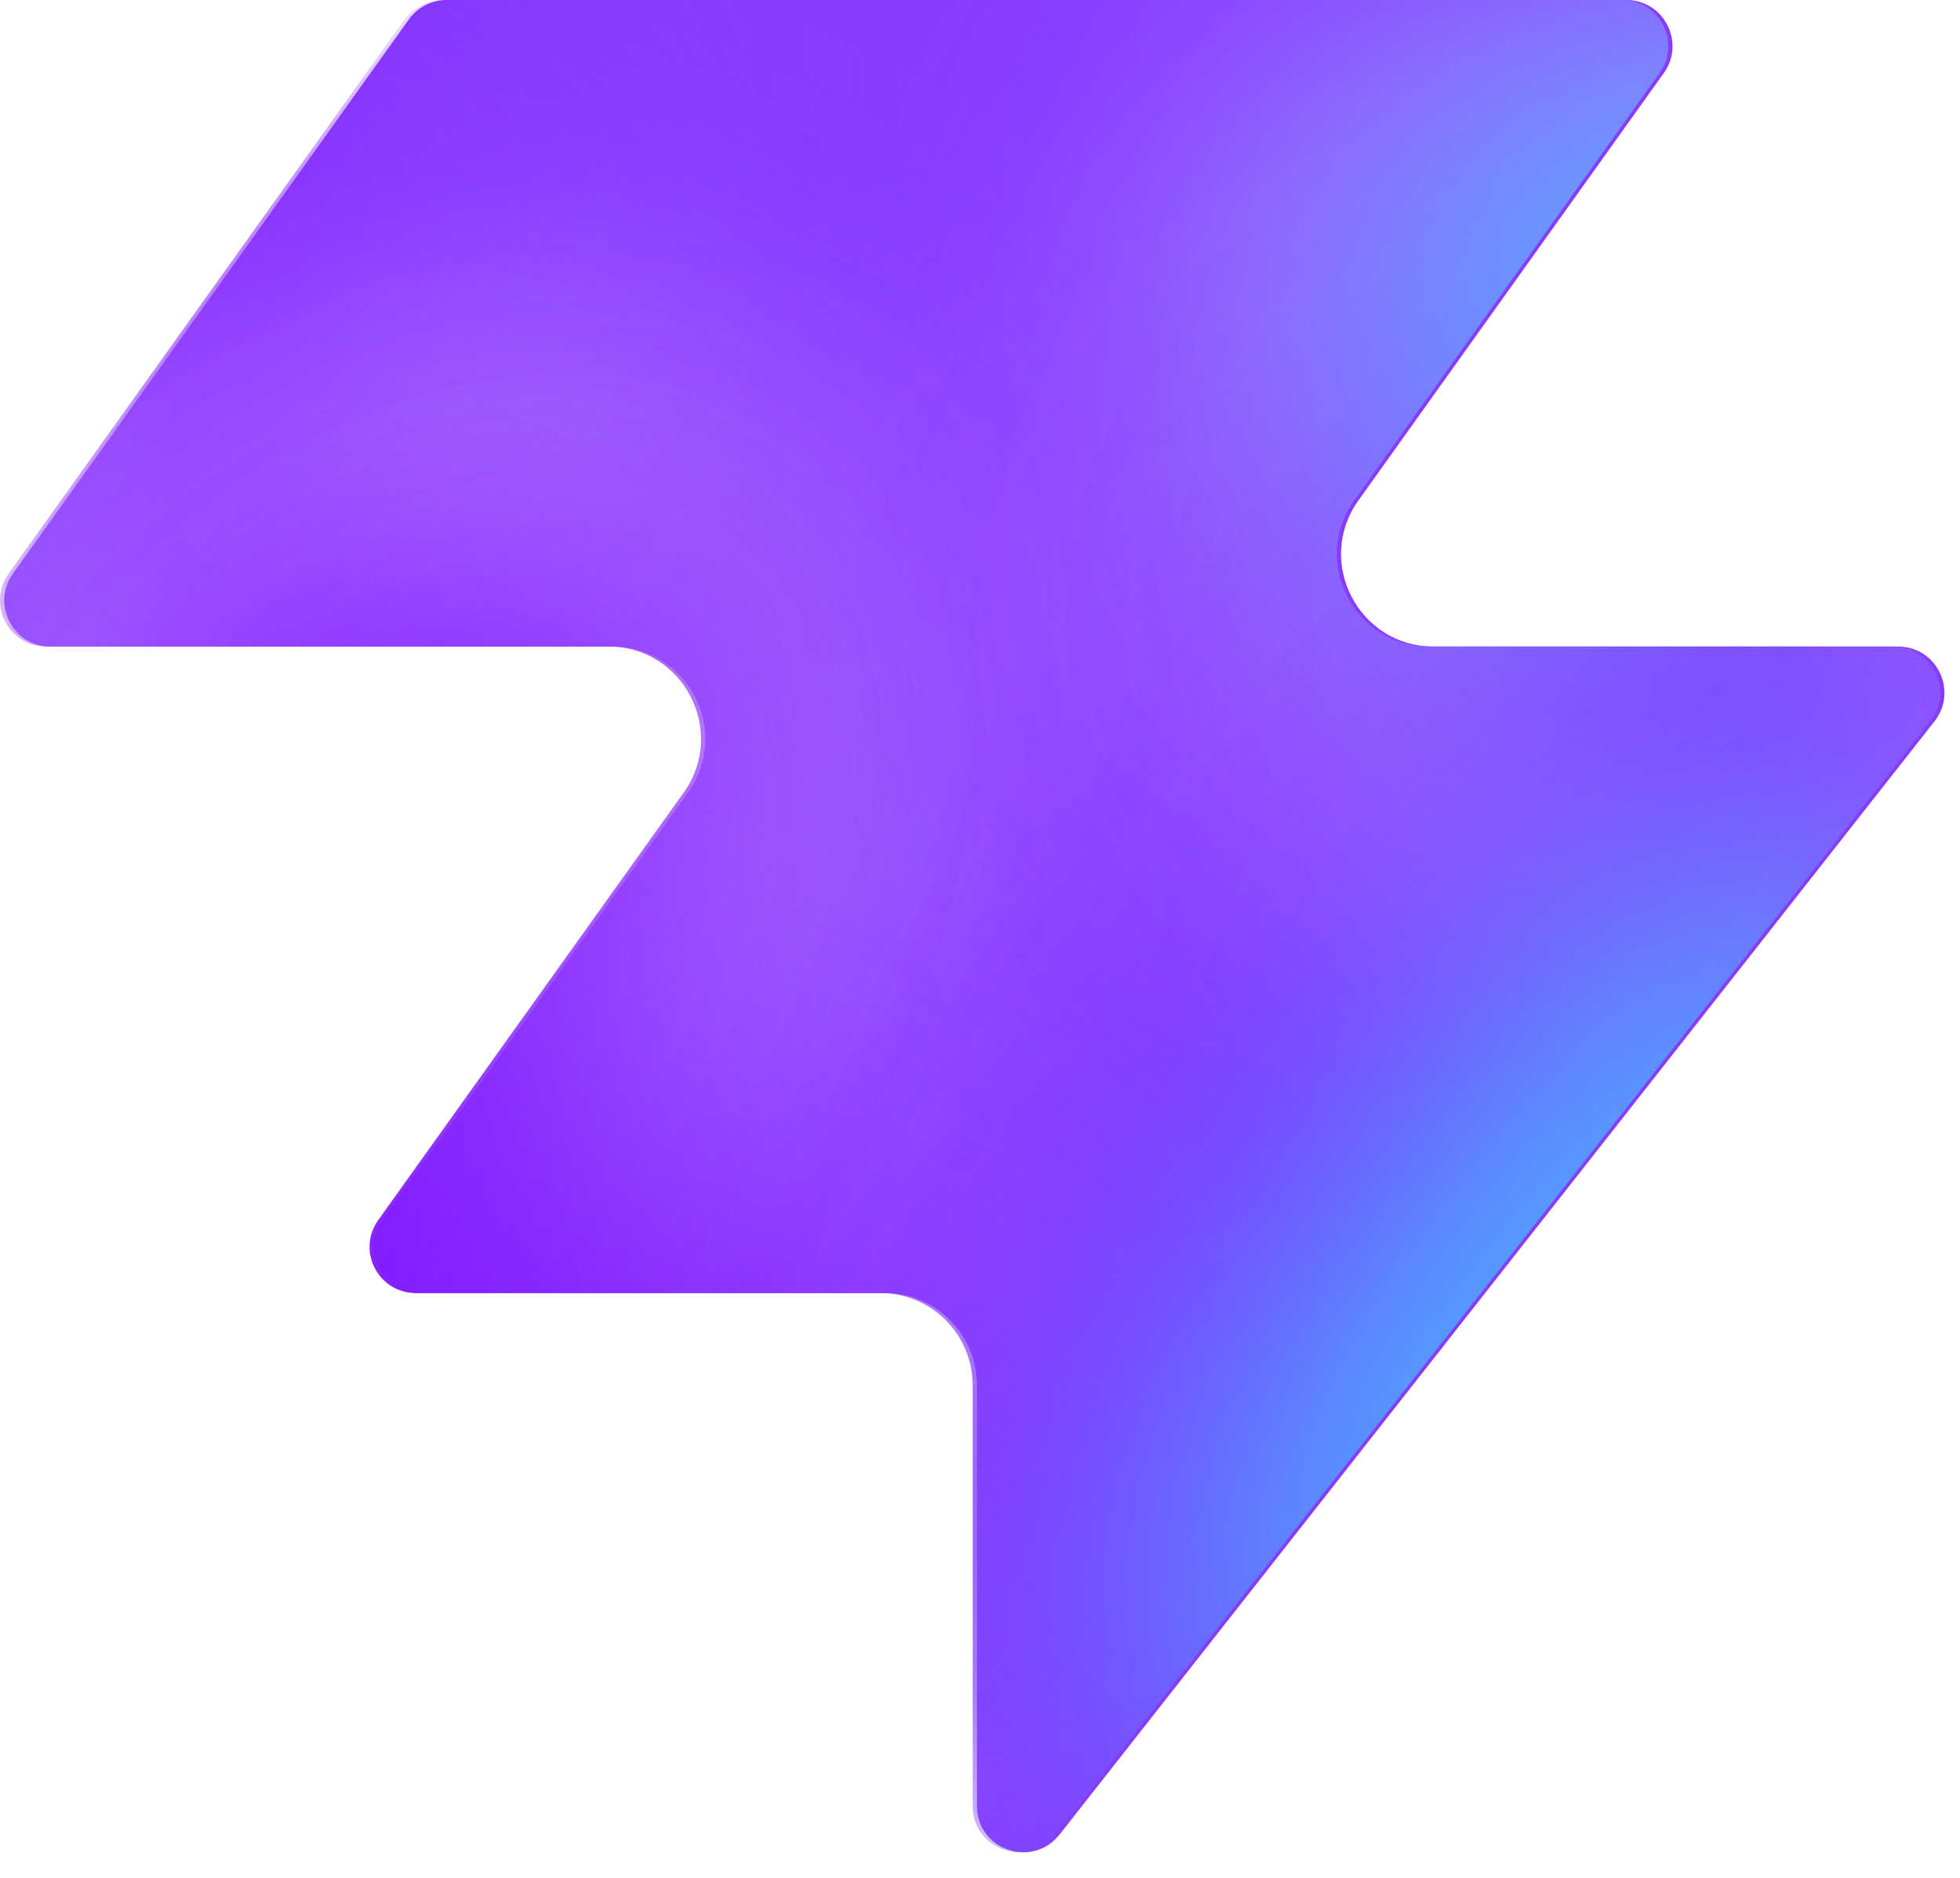
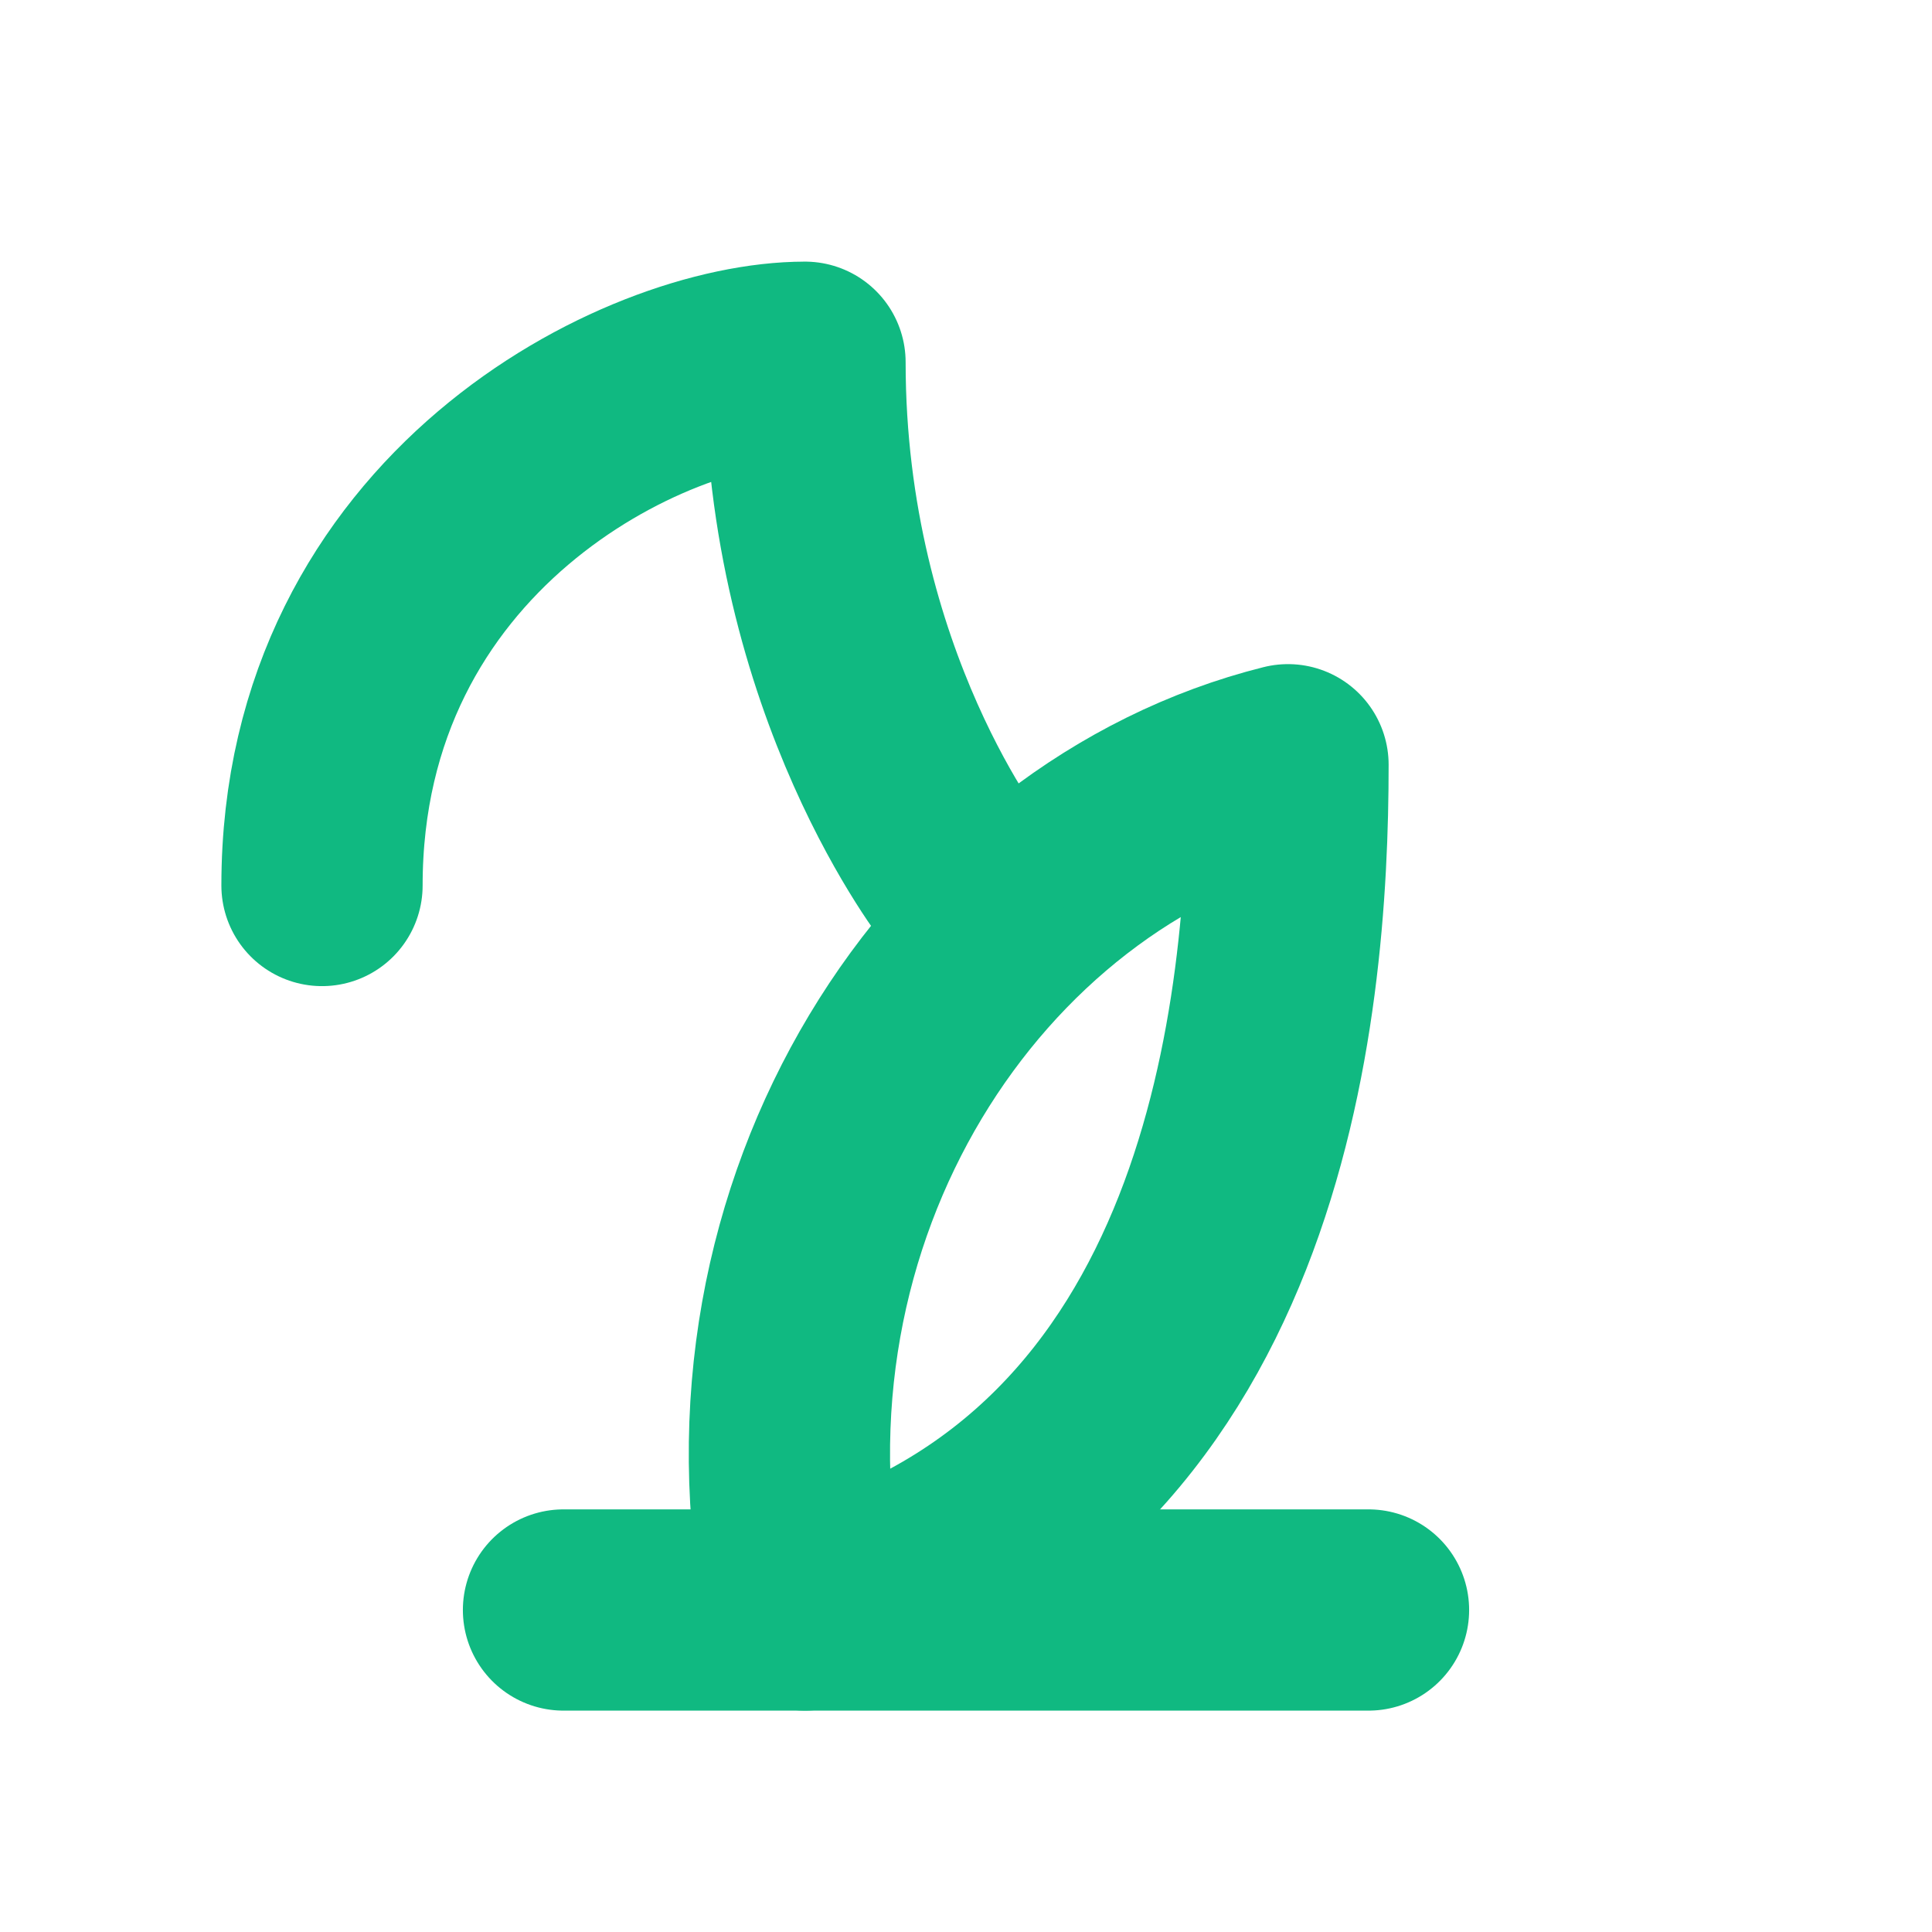
- <svg xmlns="http://www.w3.org/2000/svg" width="48" height="46" fill="none" viewBox="0 0 48 46">
-   <path fill="#863bff" d="M25.946 44.938c-.664.845-2.021.375-2.021-.698V33.937a2.26 2.26 0 0 0-2.262-2.262H10.287c-.92 0-1.456-1.04-.92-1.788l7.48-10.471c1.07-1.497 0-3.578-1.842-3.578H1.237c-.92 0-1.456-1.04-.92-1.788L10.013.474c.214-.297.556-.474.92-.474h28.894c.92 0 1.456 1.04.92 1.788l-7.48 10.471c-1.07 1.498 0 3.579 1.842 3.579h11.377c.943 0 1.473 1.088.89 1.83L25.947 44.94z" style="fill:#863bff;fill:color(display-p3 .525 .23 1);fill-opacity:1" />
-   <mask id="a" width="48" height="46" x="0" y="0" maskUnits="userSpaceOnUse" style="mask-type:alpha">
-     <path fill="#000" d="M25.842 44.938c-.664.844-2.021.375-2.021-.698V33.937a2.26 2.26 0 0 0-2.262-2.262H10.183c-.92 0-1.456-1.04-.92-1.788l7.48-10.471c1.07-1.498 0-3.579-1.842-3.579H1.133c-.92 0-1.456-1.04-.92-1.787L9.91.473c.214-.297.556-.474.92-.474h28.894c.92 0 1.456 1.04.92 1.788l-7.48 10.471c-1.07 1.498 0 3.578 1.842 3.578h11.377c.943 0 1.473 1.088.89 1.832L25.843 44.94z" style="fill:#000;fill-opacity:1" />
-   </mask>
-   <g mask="url(#a)">
-     <g filter="url(#b)">
-       <ellipse cx="5.508" cy="14.704" fill="#ede6ff" rx="5.508" ry="14.704" style="fill:#ede6ff;fill:color(display-p3 .927 .903 1);fill-opacity:1" transform="matrix(.00324 1 1 -.00324 -4.47 31.516)" />
-     </g>
-     <g filter="url(#c)">
-       <ellipse cx="10.399" cy="29.851" fill="#ede6ff" rx="10.399" ry="29.851" style="fill:#ede6ff;fill:color(display-p3 .927 .903 1);fill-opacity:1" transform="matrix(.00324 1 1 -.00324 -39.328 7.883)" />
-     </g>
-     <g filter="url(#d)">
-       <ellipse cx="5.508" cy="30.487" fill="#7e14ff" rx="5.508" ry="30.487" style="fill:#7e14ff;fill:color(display-p3 .492 .077 1);fill-opacity:1" transform="rotate(89.814 -25.913 -14.639)scale(1 -1)" />
-     </g>
-     <g filter="url(#e)">
-       <ellipse cx="5.508" cy="30.599" fill="#7e14ff" rx="5.508" ry="30.599" style="fill:#7e14ff;fill:color(display-p3 .492 .077 1);fill-opacity:1" transform="rotate(89.814 -32.644 -3.334)scale(1 -1)" />
-     </g>
-     <g filter="url(#f)">
-       <ellipse cx="5.508" cy="30.599" fill="#7e14ff" rx="5.508" ry="30.599" style="fill:#7e14ff;fill:color(display-p3 .492 .077 1);fill-opacity:1" transform="matrix(.00324 1 1 -.00324 -34.34 30.47)" />
-     </g>
-     <g filter="url(#g)">
-       <ellipse cx="14.072" cy="22.078" fill="#ede6ff" rx="14.072" ry="22.078" style="fill:#ede6ff;fill:color(display-p3 .927 .903 1);fill-opacity:1" transform="rotate(93.35 24.506 48.493)scale(-1 1)" />
-     </g>
-     <g filter="url(#h)">
-       <ellipse cx="3.47" cy="21.501" fill="#7e14ff" rx="3.47" ry="21.501" style="fill:#7e14ff;fill:color(display-p3 .492 .077 1);fill-opacity:1" transform="rotate(89.009 28.708 47.59)scale(-1 1)" />
-     </g>
-     <g filter="url(#i)">
-       <ellipse cx="3.47" cy="21.501" fill="#7e14ff" rx="3.47" ry="21.501" style="fill:#7e14ff;fill:color(display-p3 .492 .077 1);fill-opacity:1" transform="rotate(89.009 28.708 47.59)scale(-1 1)" />
-     </g>
-     <g filter="url(#j)">
-       <ellipse cx=".387" cy="8.972" fill="#7e14ff" rx="4.407" ry="29.108" style="fill:#7e14ff;fill:color(display-p3 .492 .077 1);fill-opacity:1" transform="rotate(39.51 .387 8.972)" />
-     </g>
-     <g filter="url(#k)">
-       <ellipse cx="47.523" cy="-6.092" fill="#7e14ff" rx="4.407" ry="29.108" style="fill:#7e14ff;fill:color(display-p3 .492 .077 1);fill-opacity:1" transform="rotate(37.892 47.523 -6.092)" />
-     </g>
-     <g filter="url(#l)">
-       <ellipse cx="41.412" cy="6.333" fill="#47bfff" rx="5.971" ry="9.665" style="fill:#47bfff;fill:color(display-p3 .28 .748 1);fill-opacity:1" transform="rotate(37.892 41.412 6.333)" />
-     </g>
-     <g filter="url(#m)">
-       <ellipse cx="-1.879" cy="38.332" fill="#7e14ff" rx="4.407" ry="29.108" style="fill:#7e14ff;fill:color(display-p3 .492 .077 1);fill-opacity:1" transform="rotate(37.892 -1.88 38.332)" />
-     </g>
-     <g filter="url(#n)">
-       <ellipse cx="-1.879" cy="38.332" fill="#7e14ff" rx="4.407" ry="29.108" style="fill:#7e14ff;fill:color(display-p3 .492 .077 1);fill-opacity:1" transform="rotate(37.892 -1.88 38.332)" />
-     </g>
-     <g filter="url(#o)">
-       <ellipse cx="35.651" cy="29.907" fill="#7e14ff" rx="4.407" ry="29.108" style="fill:#7e14ff;fill:color(display-p3 .492 .077 1);fill-opacity:1" transform="rotate(37.892 35.651 29.907)" />
-     </g>
-     <g filter="url(#p)">
-       <ellipse cx="38.418" cy="32.4" fill="#47bfff" rx="5.971" ry="15.297" style="fill:#47bfff;fill:color(display-p3 .28 .748 1);fill-opacity:1" transform="rotate(37.892 38.418 32.4)" />
-     </g>
-   </g>
-   <defs>
-     <filter id="b" width="60.045" height="41.654" x="-19.77" y="16.149" color-interpolation-filters="sRGB" filterUnits="userSpaceOnUse">
-       <feFlood flood-opacity="0" result="BackgroundImageFix" />
-       <feBlend in="SourceGraphic" in2="BackgroundImageFix" result="shape" />
-       <feGaussianBlur result="effect1_foregroundBlur_2002_17158" stdDeviation="7.659" />
-     </filter>
-     <filter id="c" width="90.34" height="51.437" x="-54.613" y="-7.533" color-interpolation-filters="sRGB" filterUnits="userSpaceOnUse">
-       <feFlood flood-opacity="0" result="BackgroundImageFix" />
-       <feBlend in="SourceGraphic" in2="BackgroundImageFix" result="shape" />
-       <feGaussianBlur result="effect1_foregroundBlur_2002_17158" stdDeviation="7.659" />
-     </filter>
-     <filter id="d" width="79.355" height="29.4" x="-49.64" y="2.03" color-interpolation-filters="sRGB" filterUnits="userSpaceOnUse">
-       <feFlood flood-opacity="0" result="BackgroundImageFix" />
-       <feBlend in="SourceGraphic" in2="BackgroundImageFix" result="shape" />
-       <feGaussianBlur result="effect1_foregroundBlur_2002_17158" stdDeviation="4.596" />
-     </filter>
-     <filter id="e" width="79.579" height="29.4" x="-45.045" y="20.029" color-interpolation-filters="sRGB" filterUnits="userSpaceOnUse">
-       <feFlood flood-opacity="0" result="BackgroundImageFix" />
-       <feBlend in="SourceGraphic" in2="BackgroundImageFix" result="shape" />
-       <feGaussianBlur result="effect1_foregroundBlur_2002_17158" stdDeviation="4.596" />
-     </filter>
-     <filter id="f" width="79.579" height="29.4" x="-43.513" y="21.178" color-interpolation-filters="sRGB" filterUnits="userSpaceOnUse">
-       <feFlood flood-opacity="0" result="BackgroundImageFix" />
-       <feBlend in="SourceGraphic" in2="BackgroundImageFix" result="shape" />
-       <feGaussianBlur result="effect1_foregroundBlur_2002_17158" stdDeviation="4.596" />
-     </filter>
-     <filter id="g" width="74.749" height="58.852" x="15.756" y="-17.901" color-interpolation-filters="sRGB" filterUnits="userSpaceOnUse">
-       <feFlood flood-opacity="0" result="BackgroundImageFix" />
-       <feBlend in="SourceGraphic" in2="BackgroundImageFix" result="shape" />
-       <feGaussianBlur result="effect1_foregroundBlur_2002_17158" stdDeviation="7.659" />
-     </filter>
-     <filter id="h" width="61.377" height="25.362" x="23.548" y="2.284" color-interpolation-filters="sRGB" filterUnits="userSpaceOnUse">
-       <feFlood flood-opacity="0" result="BackgroundImageFix" />
-       <feBlend in="SourceGraphic" in2="BackgroundImageFix" result="shape" />
-       <feGaussianBlur result="effect1_foregroundBlur_2002_17158" stdDeviation="4.596" />
-     </filter>
-     <filter id="i" width="61.377" height="25.362" x="23.548" y="2.284" color-interpolation-filters="sRGB" filterUnits="userSpaceOnUse">
-       <feFlood flood-opacity="0" result="BackgroundImageFix" />
-       <feBlend in="SourceGraphic" in2="BackgroundImageFix" result="shape" />
-       <feGaussianBlur result="effect1_foregroundBlur_2002_17158" stdDeviation="4.596" />
-     </filter>
-     <filter id="j" width="56.045" height="63.649" x="-27.636" y="-22.853" color-interpolation-filters="sRGB" filterUnits="userSpaceOnUse">
-       <feFlood flood-opacity="0" result="BackgroundImageFix" />
-       <feBlend in="SourceGraphic" in2="BackgroundImageFix" result="shape" />
-       <feGaussianBlur result="effect1_foregroundBlur_2002_17158" stdDeviation="4.596" />
-     </filter>
-     <filter id="k" width="54.814" height="64.646" x="20.116" y="-38.415" color-interpolation-filters="sRGB" filterUnits="userSpaceOnUse">
-       <feFlood flood-opacity="0" result="BackgroundImageFix" />
-       <feBlend in="SourceGraphic" in2="BackgroundImageFix" result="shape" />
-       <feGaussianBlur result="effect1_foregroundBlur_2002_17158" stdDeviation="4.596" />
-     </filter>
-     <filter id="l" width="33.541" height="35.313" x="24.641" y="-11.323" color-interpolation-filters="sRGB" filterUnits="userSpaceOnUse">
-       <feFlood flood-opacity="0" result="BackgroundImageFix" />
-       <feBlend in="SourceGraphic" in2="BackgroundImageFix" result="shape" />
-       <feGaussianBlur result="effect1_foregroundBlur_2002_17158" stdDeviation="4.596" />
-     </filter>
-     <filter id="m" width="54.814" height="64.646" x="-29.286" y="6.009" color-interpolation-filters="sRGB" filterUnits="userSpaceOnUse">
-       <feFlood flood-opacity="0" result="BackgroundImageFix" />
-       <feBlend in="SourceGraphic" in2="BackgroundImageFix" result="shape" />
-       <feGaussianBlur result="effect1_foregroundBlur_2002_17158" stdDeviation="4.596" />
-     </filter>
-     <filter id="n" width="54.814" height="64.646" x="-29.286" y="6.009" color-interpolation-filters="sRGB" filterUnits="userSpaceOnUse">
-       <feFlood flood-opacity="0" result="BackgroundImageFix" />
-       <feBlend in="SourceGraphic" in2="BackgroundImageFix" result="shape" />
-       <feGaussianBlur result="effect1_foregroundBlur_2002_17158" stdDeviation="4.596" />
-     </filter>
-     <filter id="o" width="54.814" height="64.646" x="8.244" y="-2.416" color-interpolation-filters="sRGB" filterUnits="userSpaceOnUse">
-       <feFlood flood-opacity="0" result="BackgroundImageFix" />
-       <feBlend in="SourceGraphic" in2="BackgroundImageFix" result="shape" />
-       <feGaussianBlur result="effect1_foregroundBlur_2002_17158" stdDeviation="4.596" />
-     </filter>
-     <filter id="p" width="39.409" height="43.623" x="18.713" y="10.588" color-interpolation-filters="sRGB" filterUnits="userSpaceOnUse">
-       <feFlood flood-opacity="0" result="BackgroundImageFix" />
-       <feBlend in="SourceGraphic" in2="BackgroundImageFix" result="shape" />
-       <feGaussianBlur result="effect1_foregroundBlur_2002_17158" stdDeviation="4.596" />
-     </filter>
-   </defs>
+ <svg xmlns="http://www.w3.org/2000/svg" viewBox="0 0 24 24" fill="none" stroke="#10b981" stroke-width="2.5" stroke-linecap="round" stroke-linejoin="round">
+   <path d="M7 20h10" />
+   <path d="M10 20c5.5-1.5 6-7.5 6-10.5M10 20c-1-5 2-9.5 6-10.5" />
+   <path d="M4 11c0-4.5 4-6.5 6-6.5M10 4.5c0 4 2 6.5 2 6.5" />
</svg>
